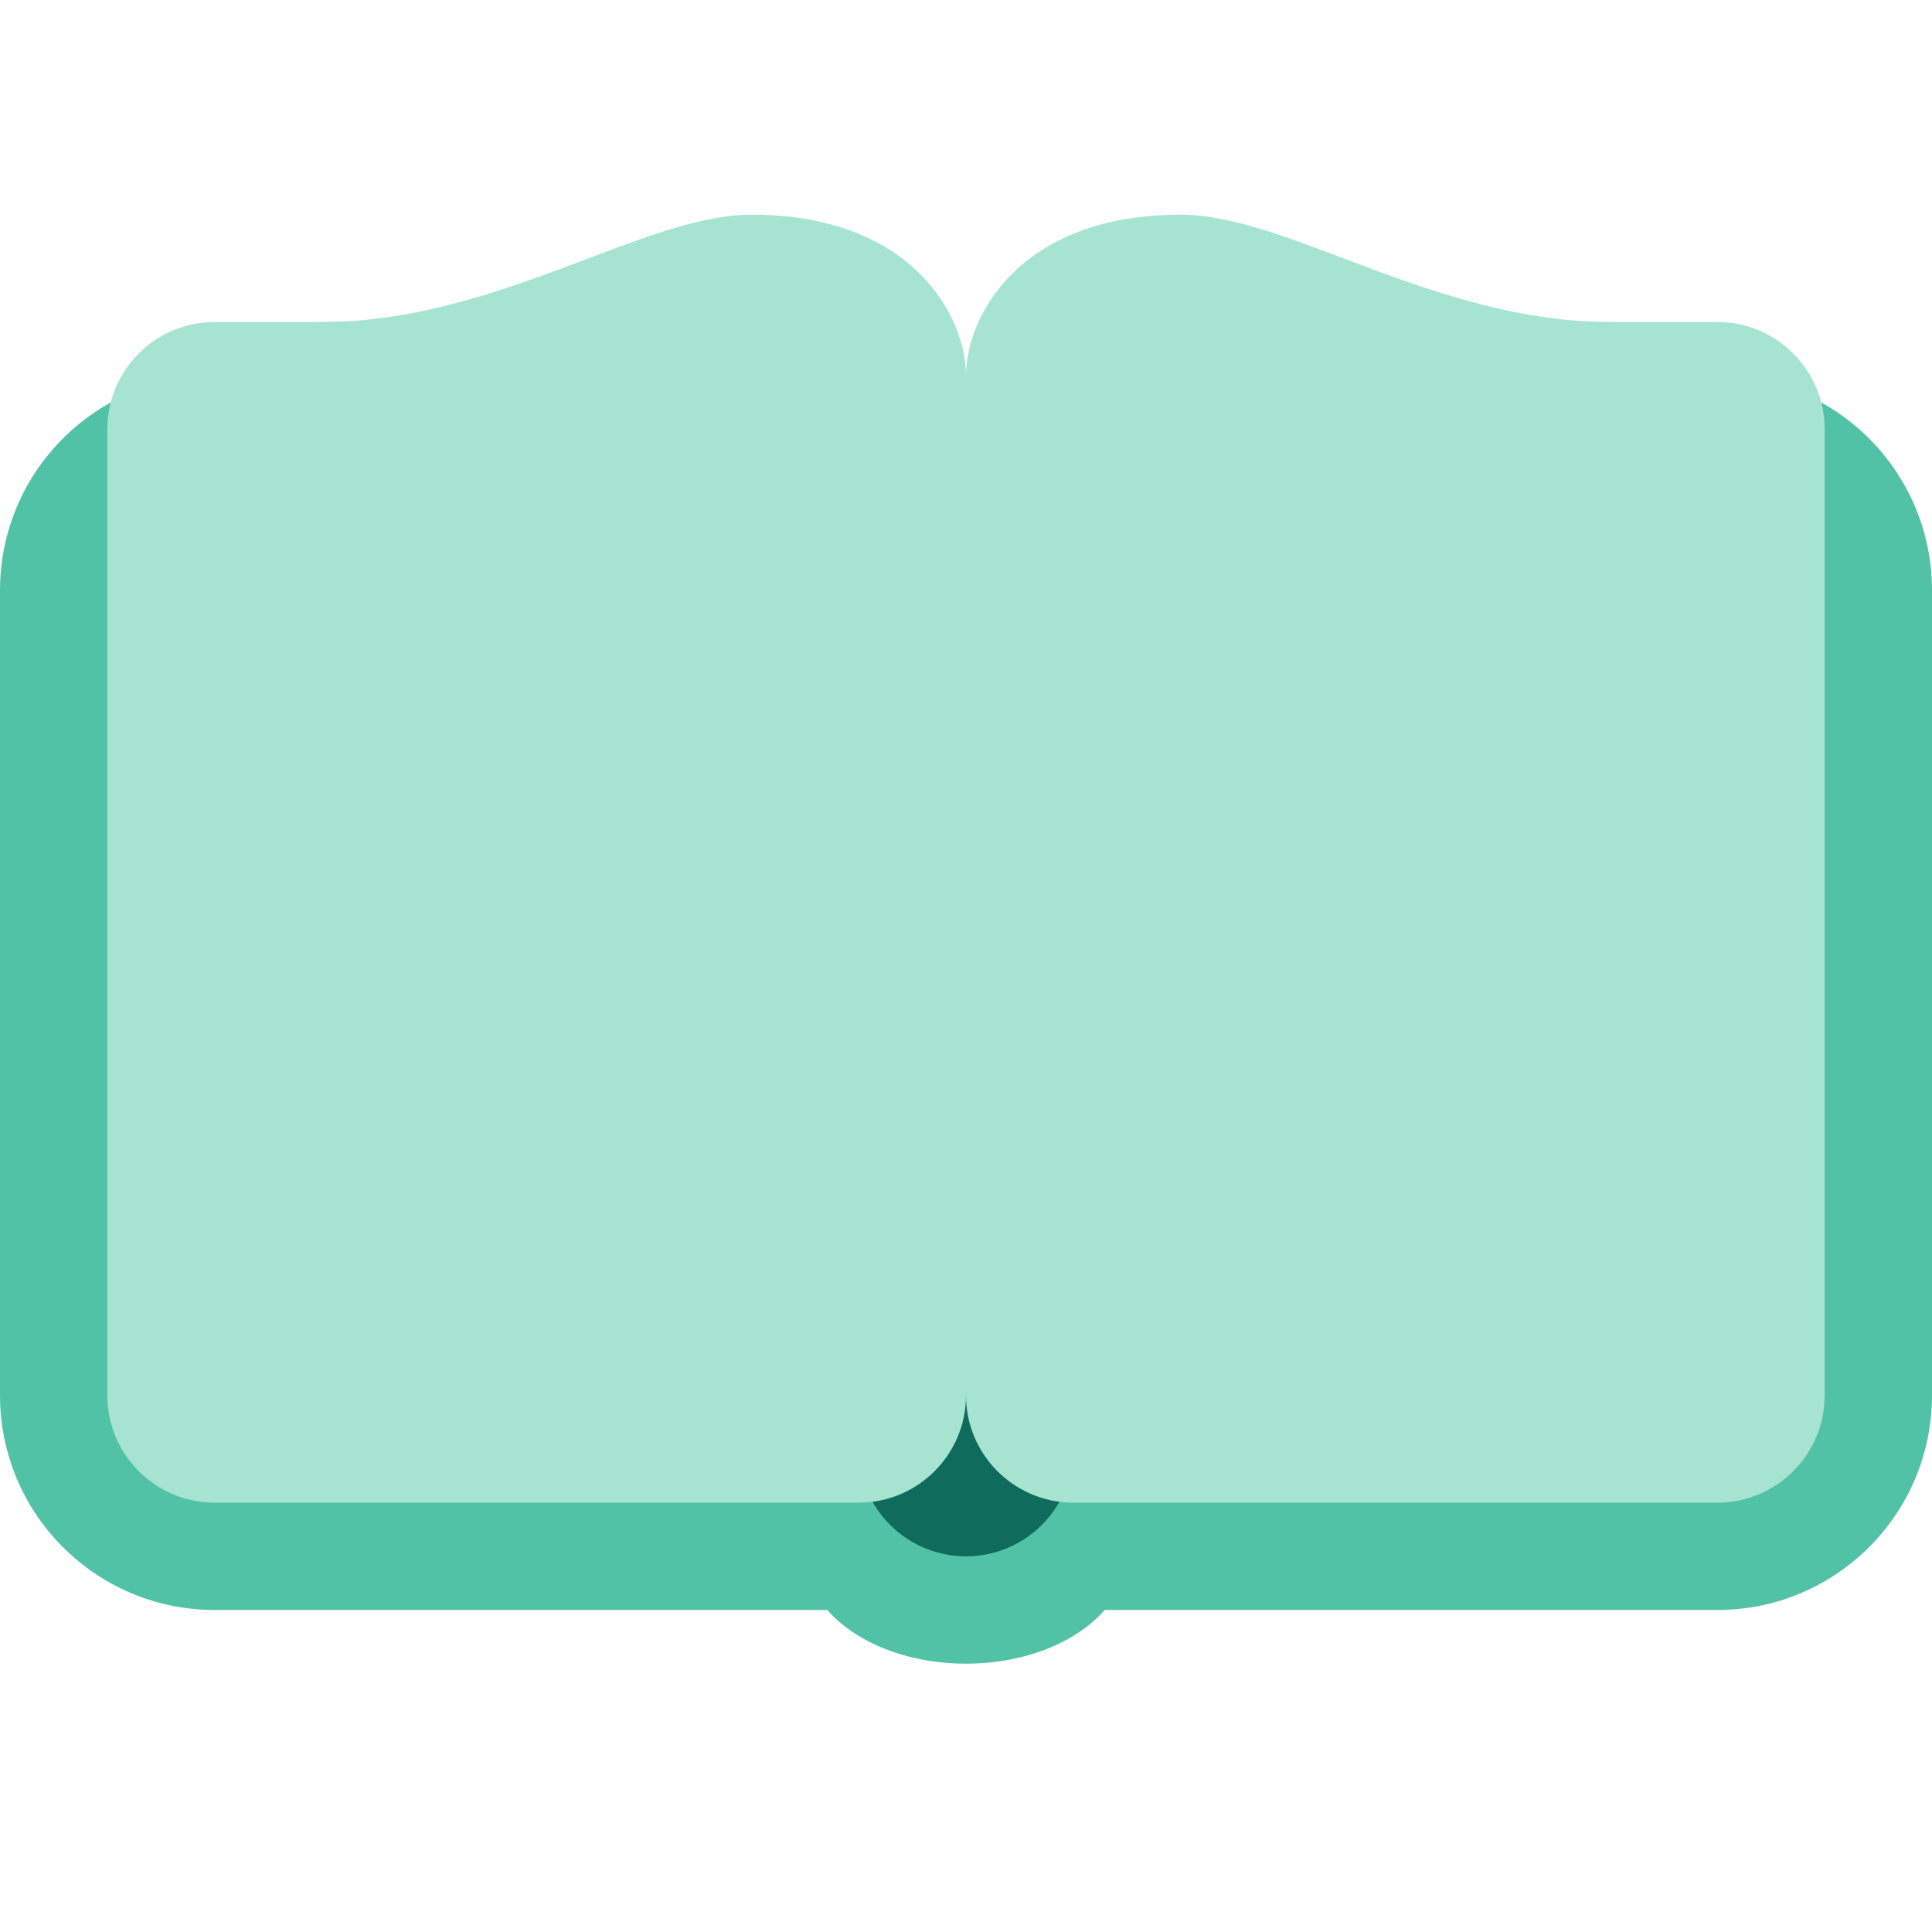
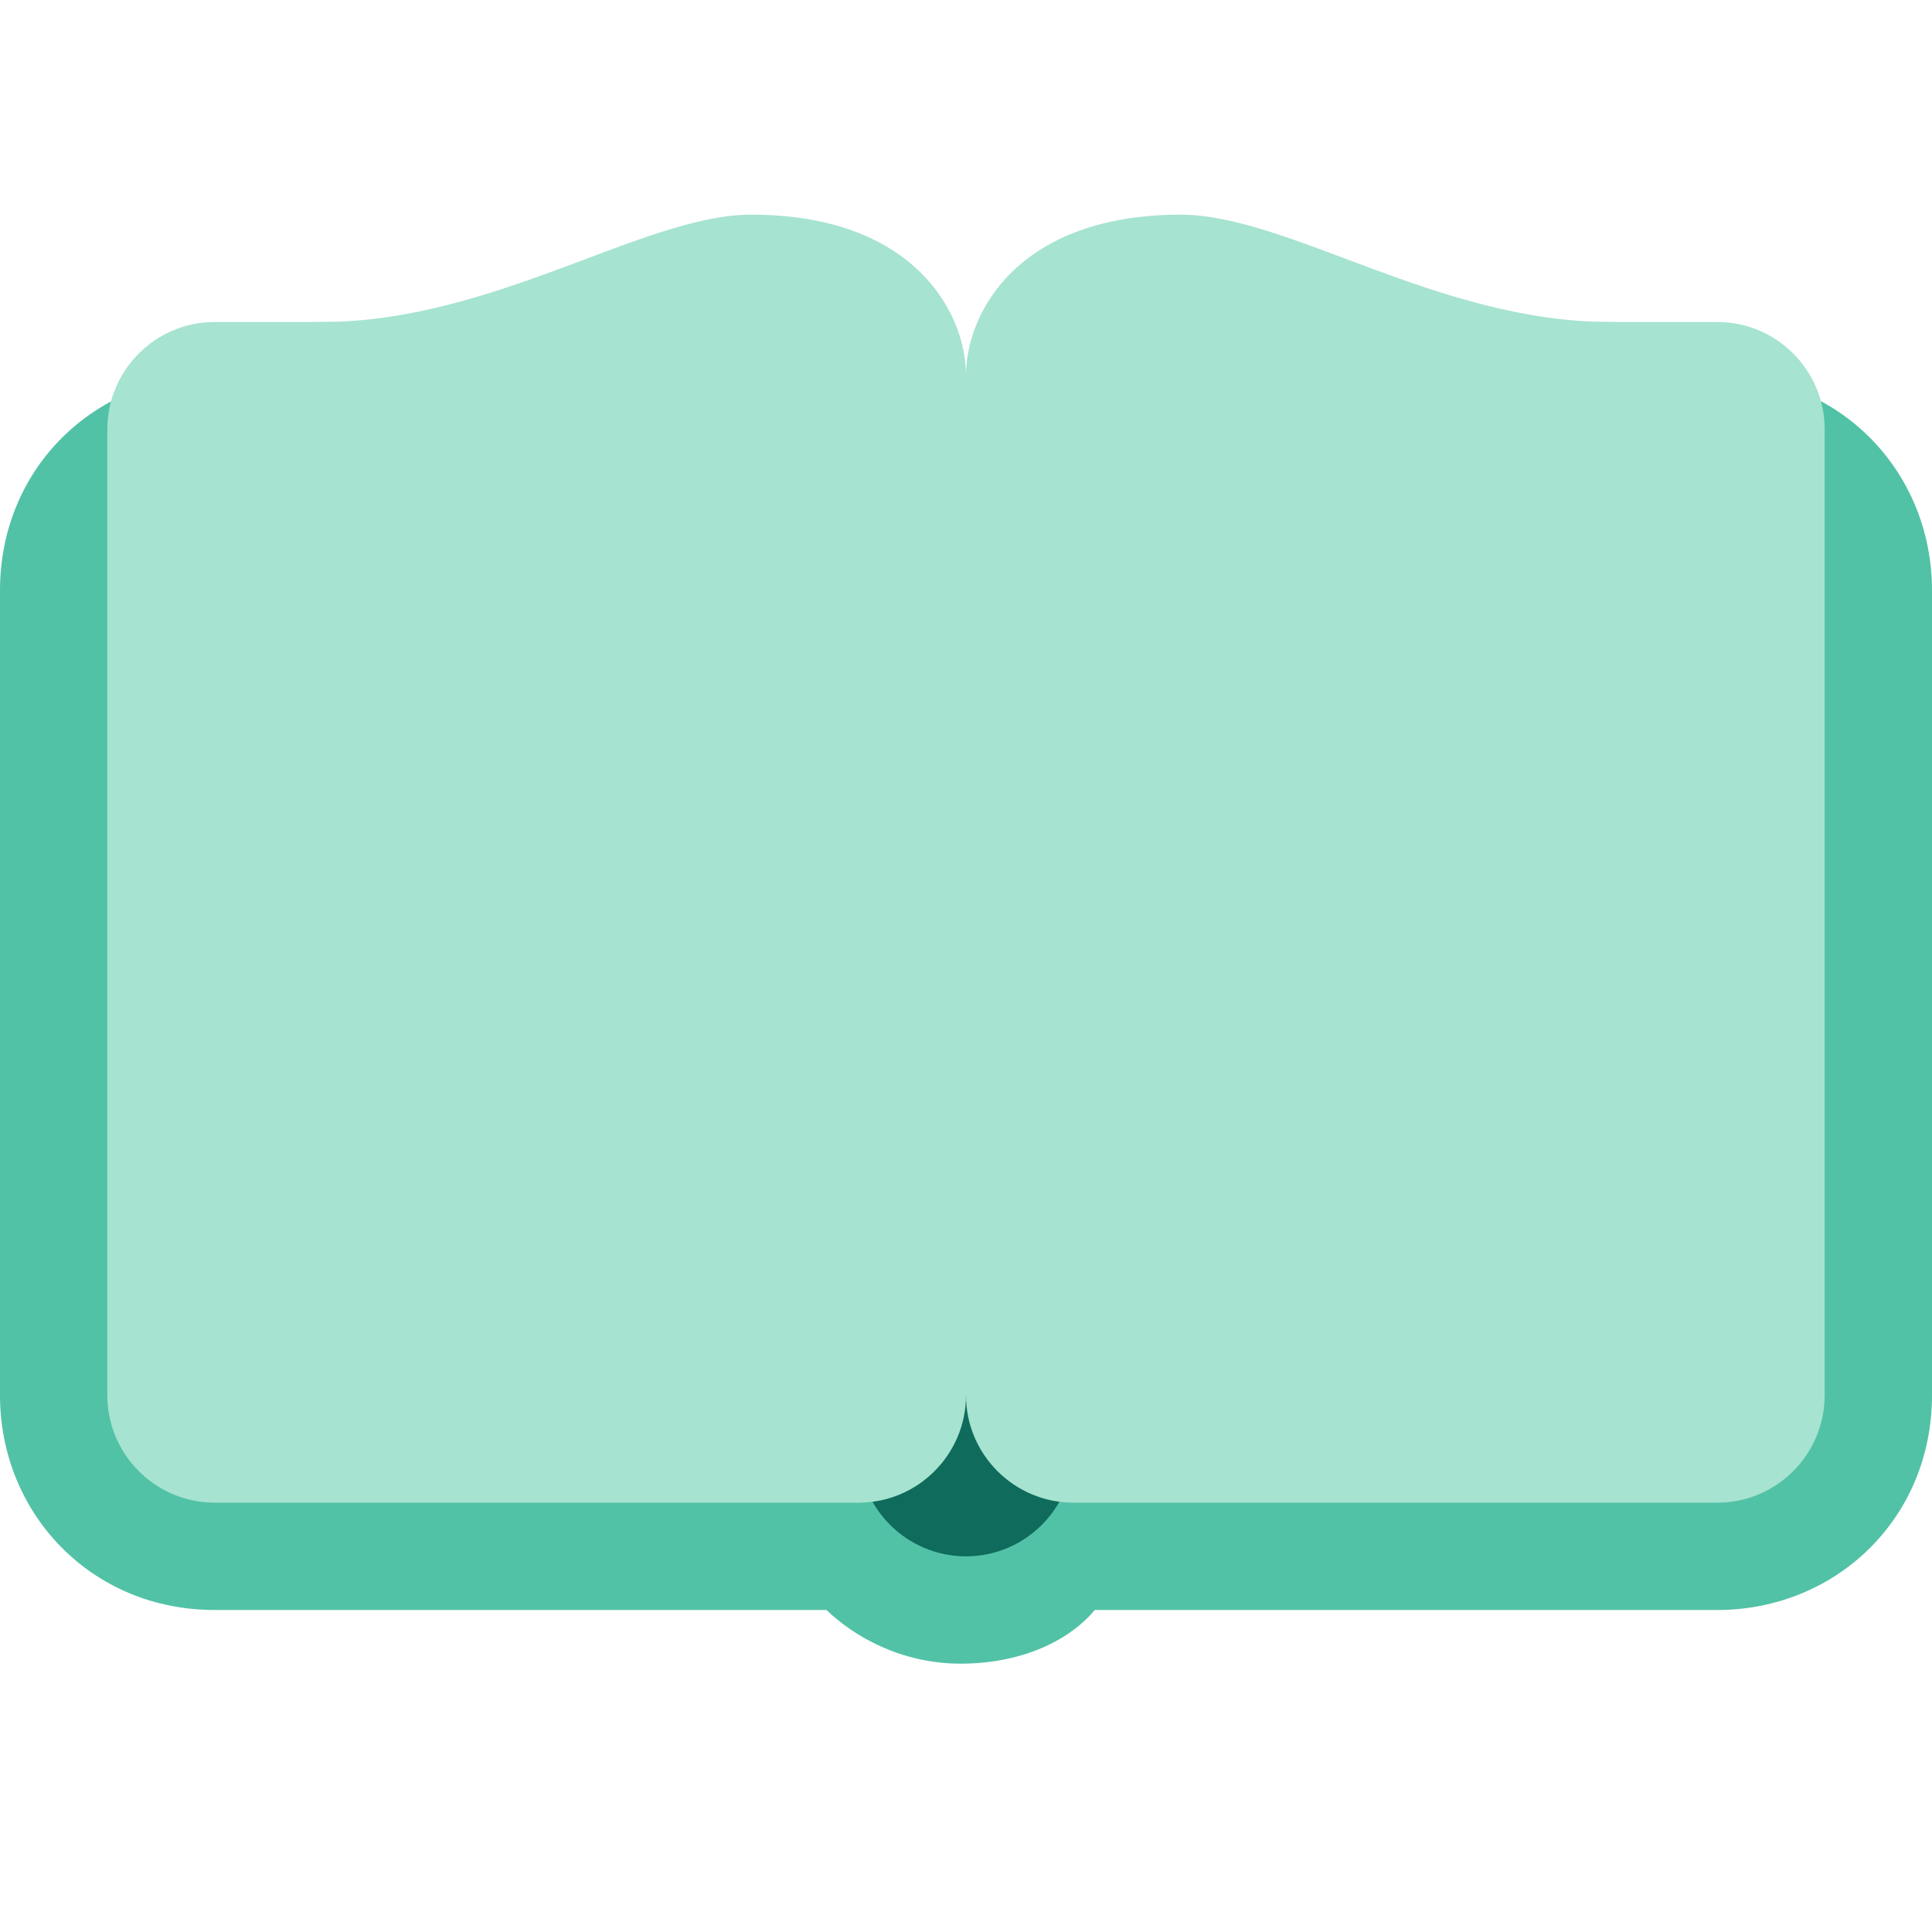
<svg xmlns="http://www.w3.org/2000/svg" fill="#0f6b5c" viewBox="0 0 36 36">
-   <path fill="#52c2a6" d="M32 7H4c-2.209 0-4 1.791-4 4v15c0 2.209 1.791 4 4 4h11.416c.52.596 1.477 1 2.584 1s2.065-.404 2.584-1H32c2.209 0 4-1.791 4-4V11c0-2.209-1.791-4-4-4z" />
-   <path fill="#0f6b5c" d="M20 27c0 1.104-.896 2-2 2s-2-.896-2-2V9c0-1.104.896-2 2-2s2 .896 2 2v18z" />
-   <path fill="#a6e3d0" d="M18 26c0 1.104-.896 2-2 2H4c-1.104 0-2-.896-2-2V8c0-1.104.896-2 2-2h12c1.104 0 2 .896 2 2v18z" />
-   <path fill="#a6e3d0" d="M18 26c-.999-1.998-3.657-2-4-2-2 0-5 2-8 2-1 0-2-.896-2-2V8c0-1.104 1-2 2-2 3.255 0 6-2 8-2 3 0 4 1.896 4 3v19z" />
-   <path fill="#a6e3d0" d="M34 26c0 1.104-.896 2-2 2H20c-1.104 0-2-.896-2-2V8c0-1.104.896-2 2-2h12c1.104 0 2 .896 2 2v18z" />
-   <path fill="#a6e3d0" d="M18 26c.999-1.998 3.657-2 4-2 2 0 5 2 8 2 1 0 2-.896 2-2V8c0-1.104-1-2-2-2-3.256 0-6-2-8-2-3 0-4 1.896-4 3v19z" />
+   <path fill="#52c2a6" d="M32 7H4c-2.2 0-4 1.7-4 4v15c0 2.2 1.7 4 4 4h11.4c.52.5 1.4 1 2.5 1s2.0-.404 2.5-1H32c2.2 0 4-1.7 4-4V11c0-2.2-1.7-4-4-4z" />
+   <path fill="#0f6b5c" d="M20 27c0 1.1-.896 2-2 2s-2-.896-2-2V9c0-1.1.896-2 2-2s2 .896 2 2v18z" />
+   <path fill="#a6e3d0" d="M18 26c0 1.1-.896 2-2 2H4c-1.1 0-2-.896-2-2V8c0-1.1.896-2 2-2h12c1.1 0 2 .896 2 2v18z" />
+   <path fill="#a6e3d0" d="M18 26c-.999-1.9-3.6-2-4-2-2 0-5 2-8 2-1 0-2-.896-2-2V8c0-1.1 1-2 2-2 3.2 0 6-2 8-2 3 0 4 1.8 4 3v19z" />
+   <path fill="#a6e3d0" d="M34 26c0 1.1-.896 2-2 2H20c-1.1 0-2-.896-2-2V8c0-1.1.896-2 2-2h12c1.1 0 2 .896 2 2v18z" />
+   <path fill="#a6e3d0" d="M18 26c.999-1.9 3.6-2 4-2 2 0 5 2 8 2 1 0 2-.896 2-2V8c0-1.1-1-2-2-2-3.2 0-6-2-8-2-3 0-4 1.8-4 3v19z" />
</svg>
